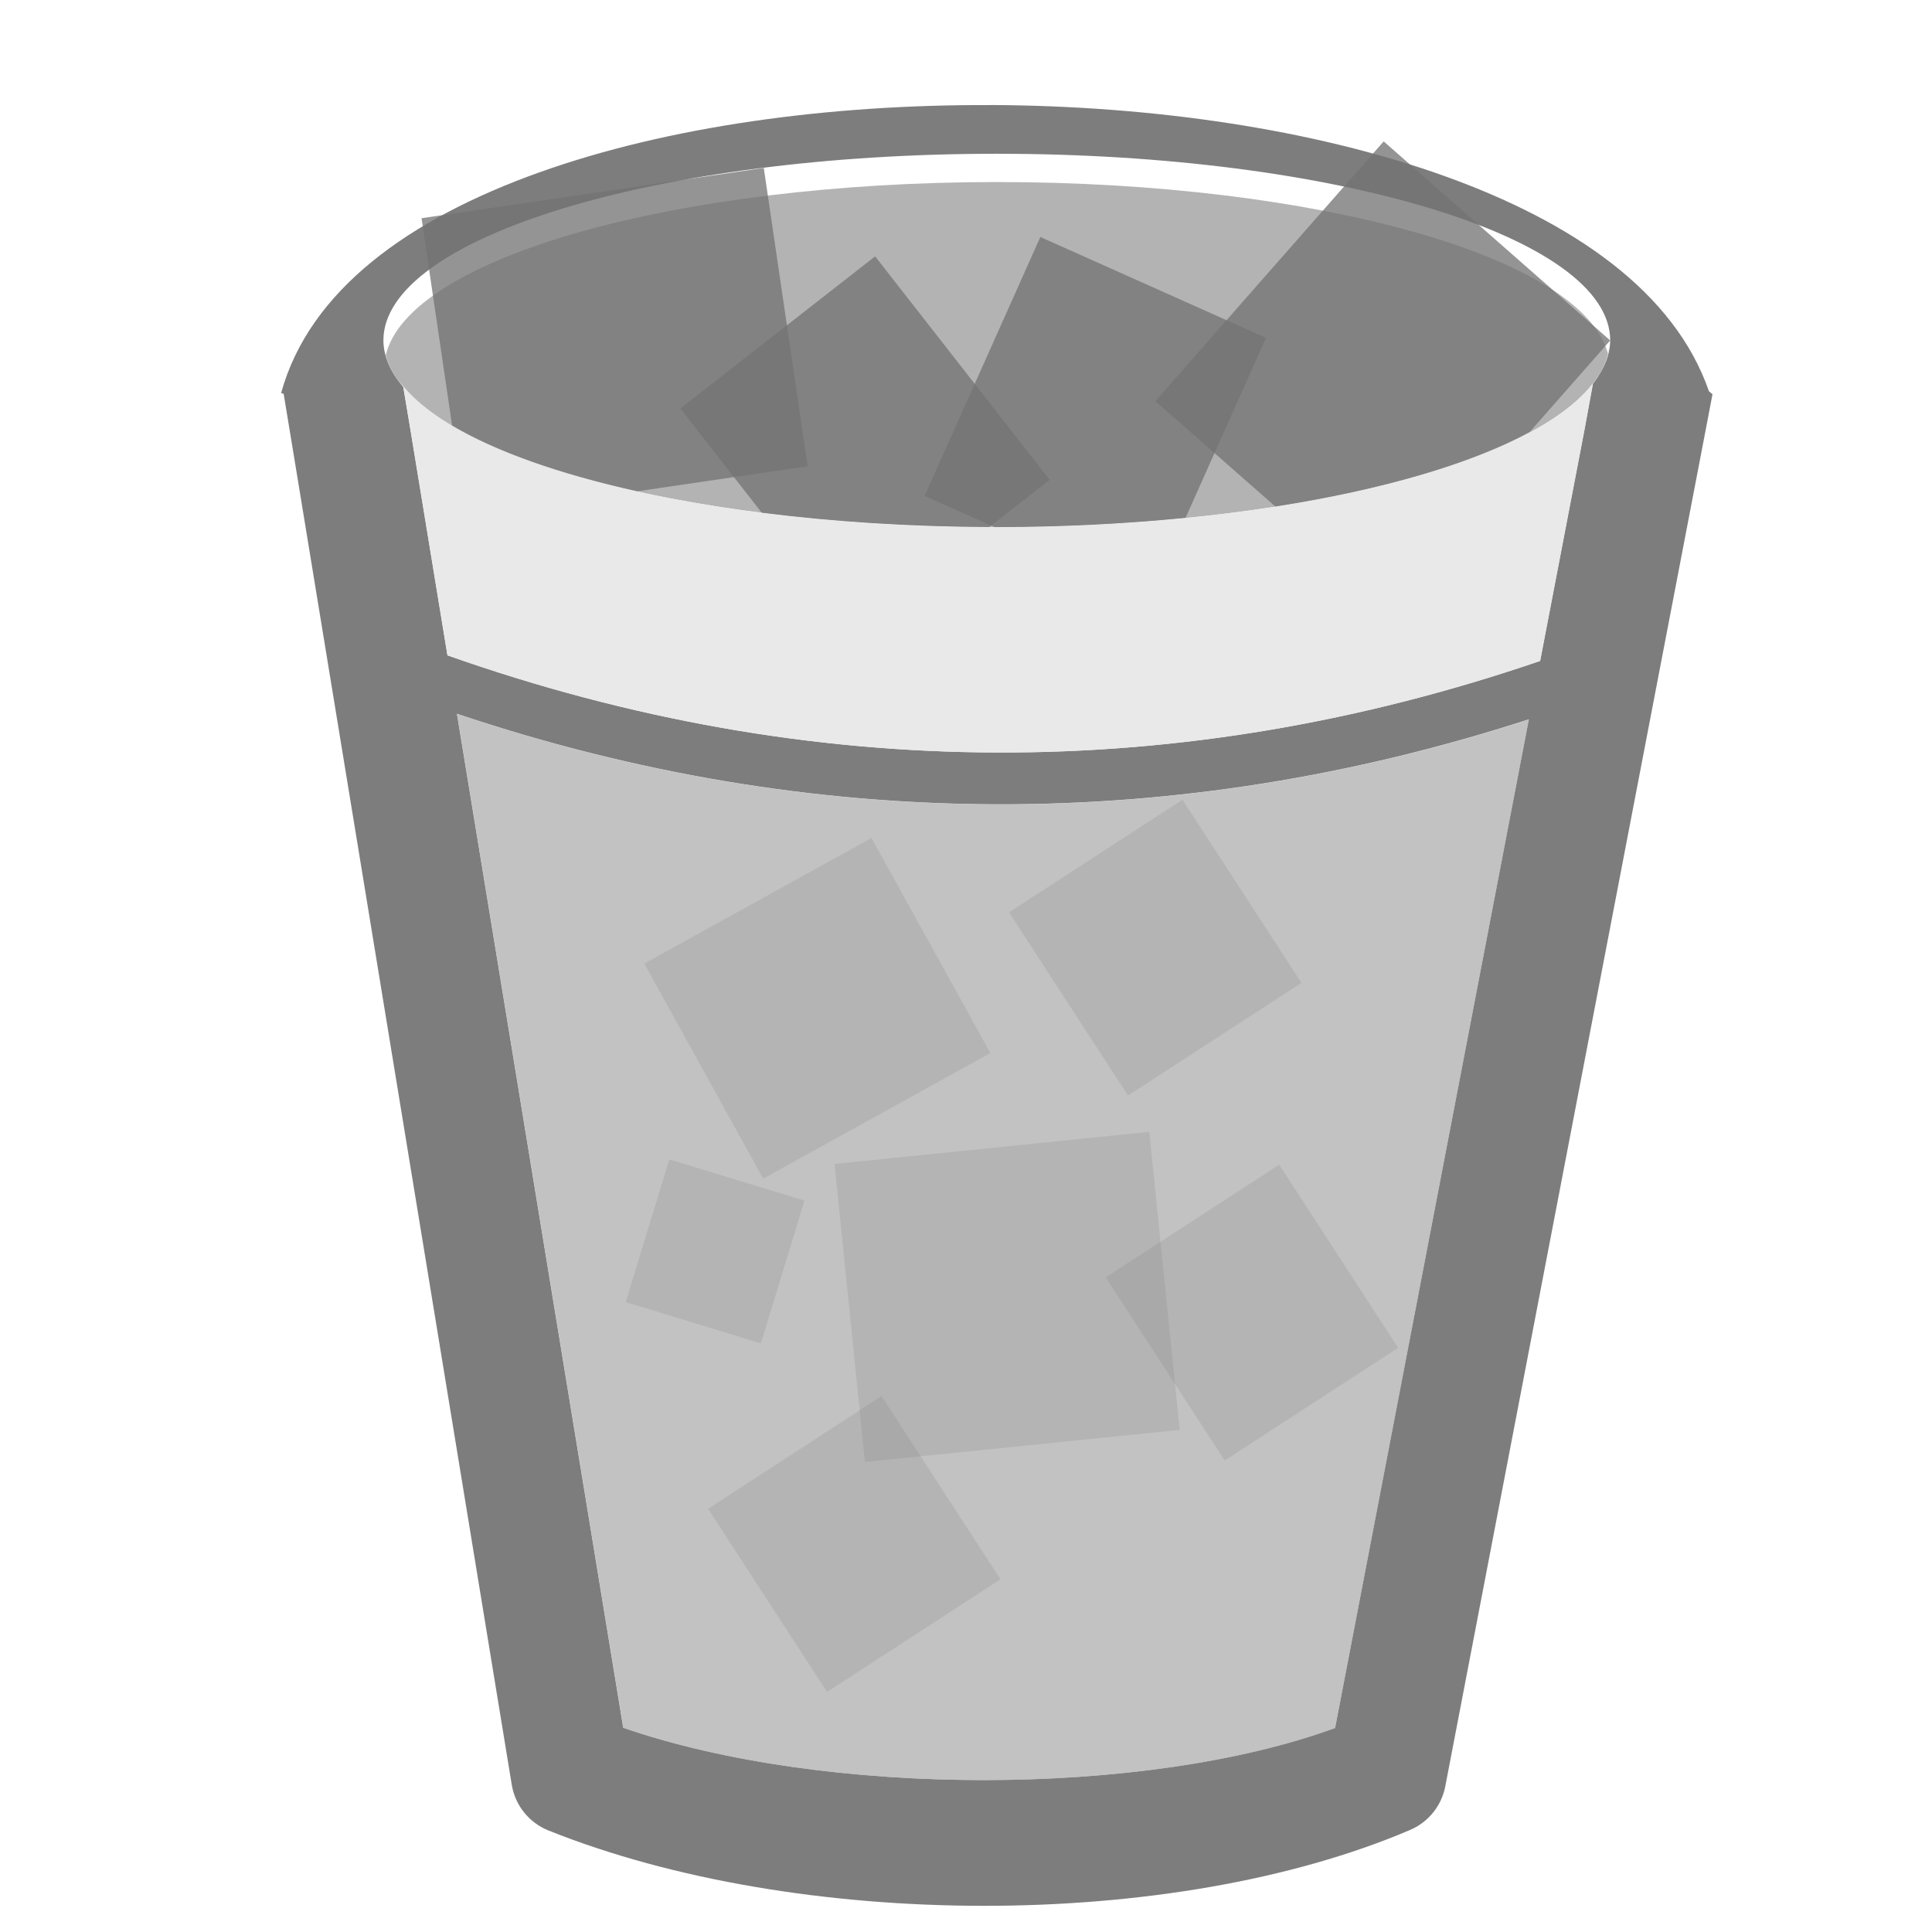
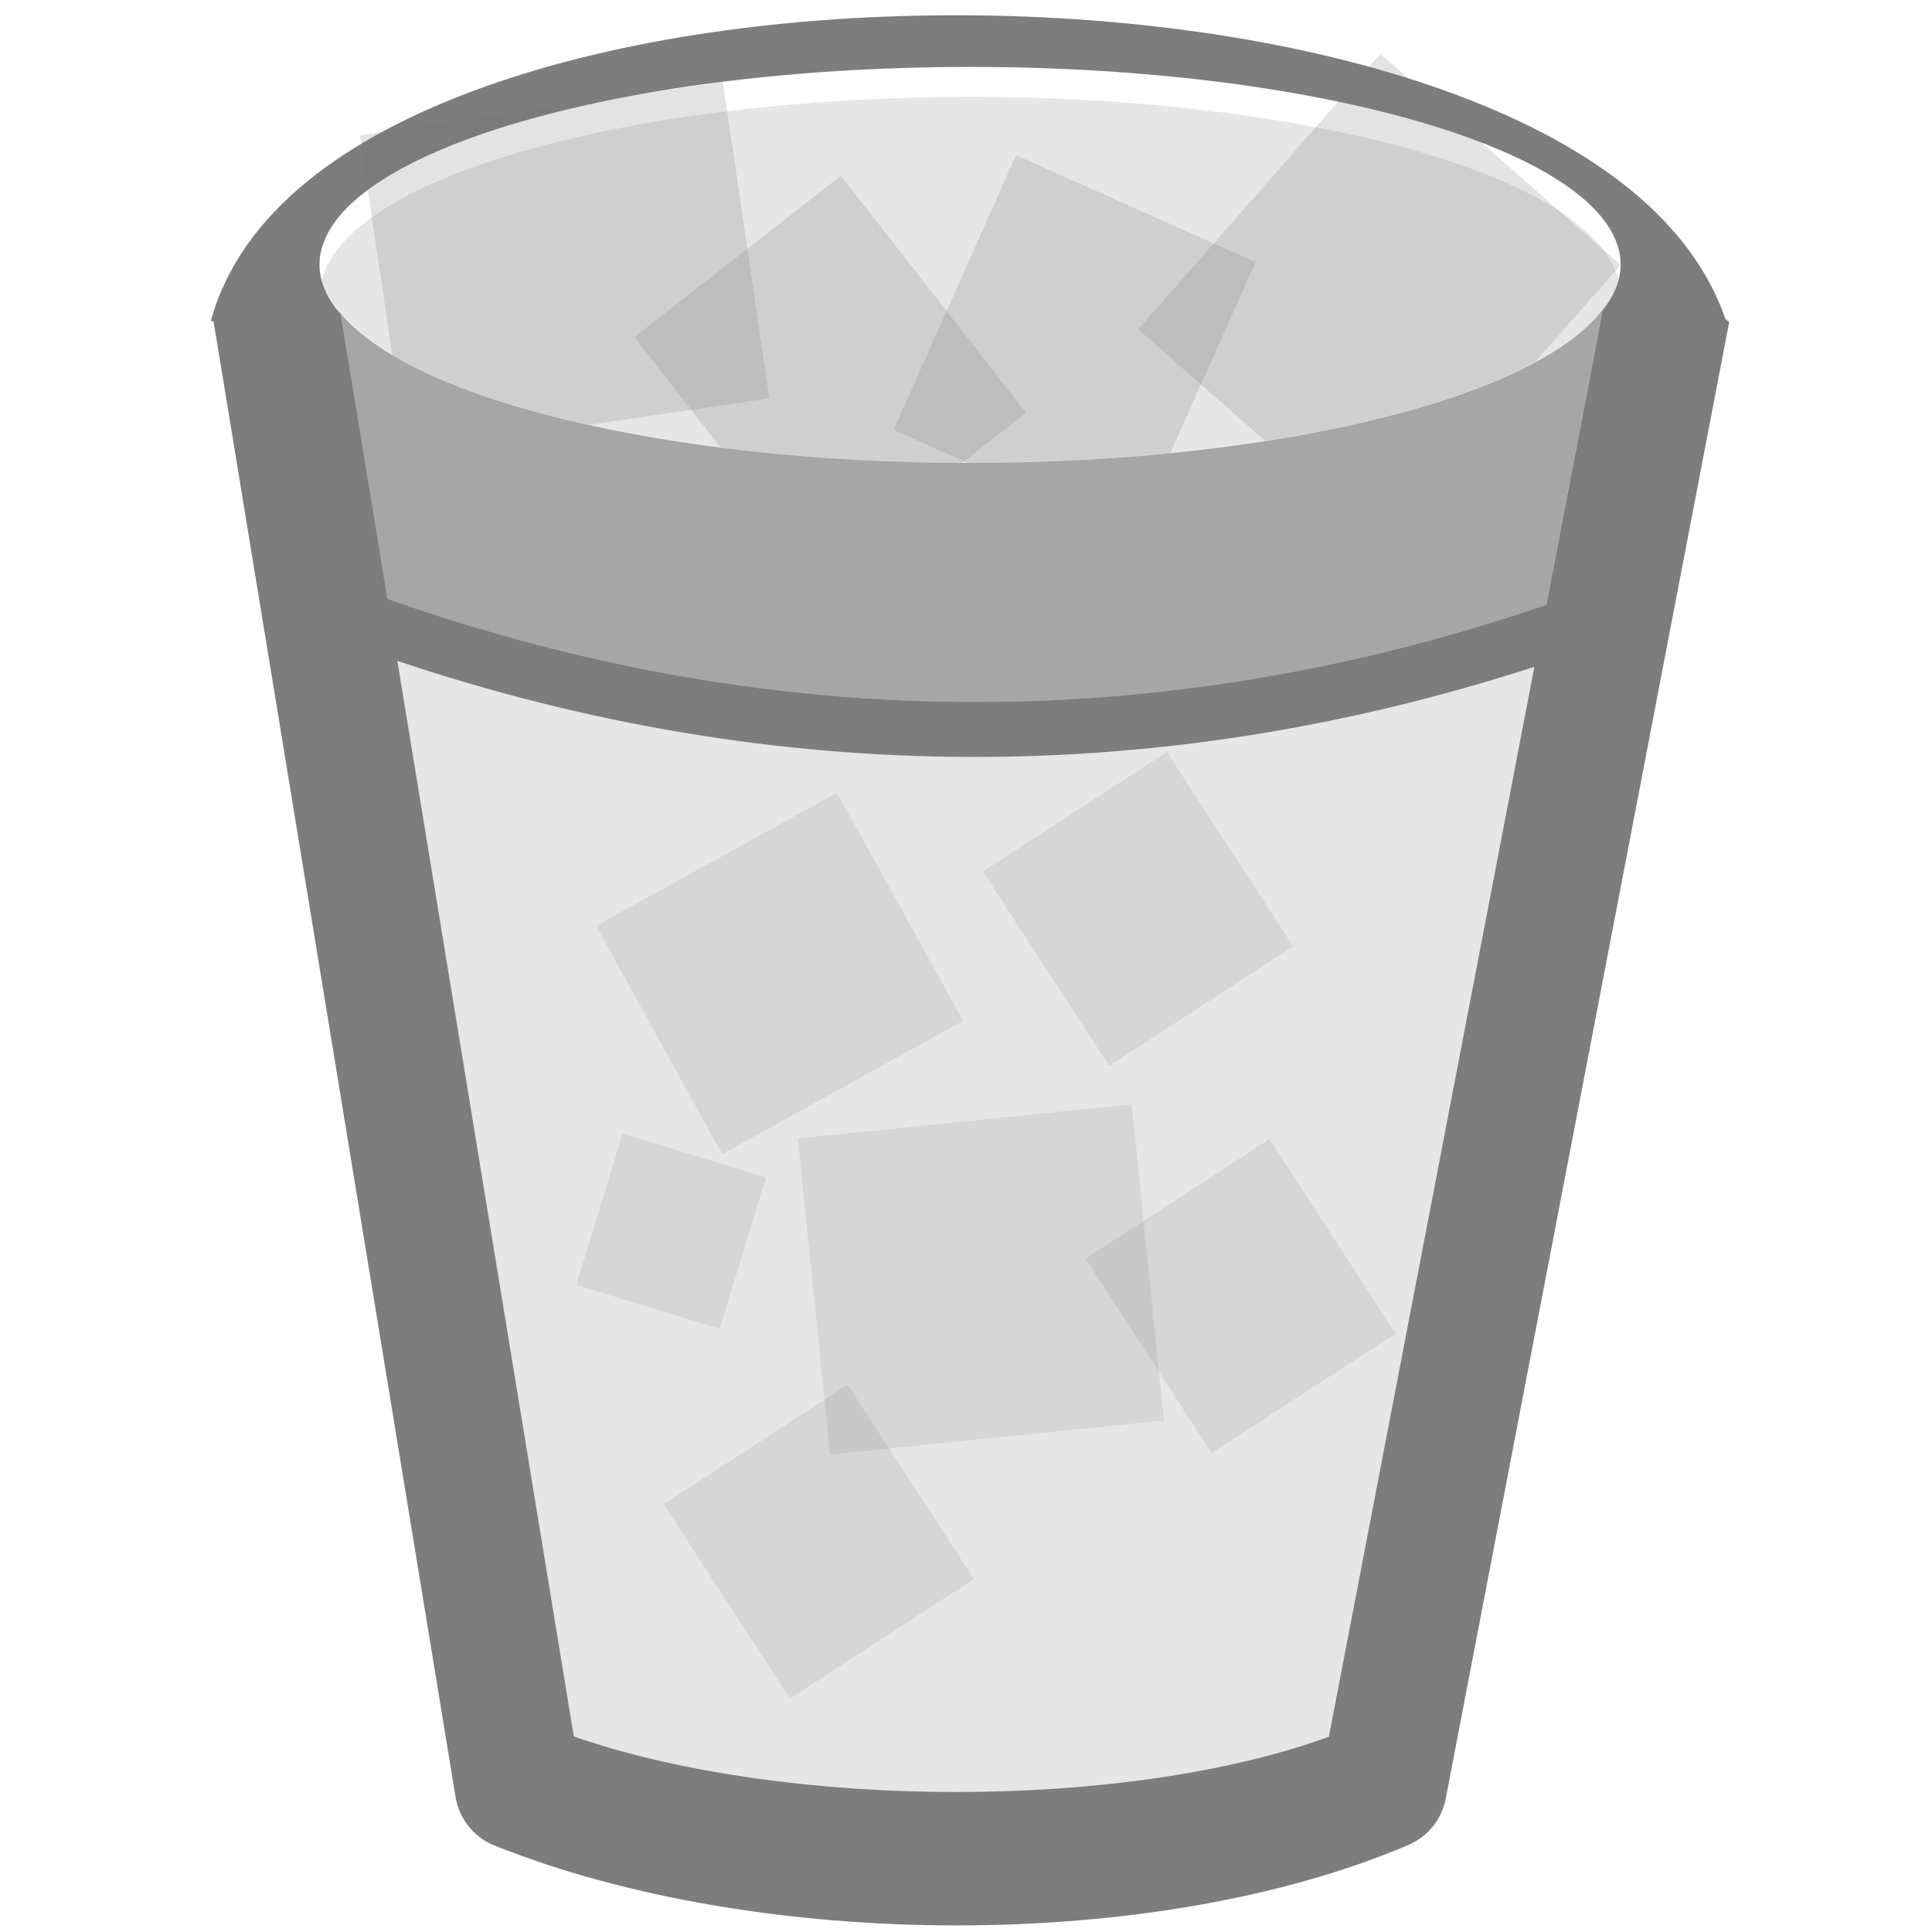
<svg xmlns="http://www.w3.org/2000/svg" id="svg7384" version="1.1" height="36" width="36">
  <defs id="defs7386" />
  <g transform="translate(-442,-156)" id="layer9" style="display:inline" />
  <g transform="translate(-442,-156)" id="layer10" />
  <g transform="translate(-442,-156)" id="layer11" />
  <g transform="translate(-442,-156)" id="layer12" />
  <g transform="translate(-442,-156)" id="layer13">
-     <path style="color:#000000;font-style:normal;font-variant:normal;font-weight:normal;font-stretch:normal;font-size:medium;line-height:normal;font-family:sans-serif;font-variant-ligatures:normal;font-variant-position:normal;font-variant-caps:normal;font-variant-numeric:normal;font-variant-alternates:normal;font-feature-settings:normal;text-indent:0;text-align:start;text-decoration:none;text-decoration-line:none;text-decoration-style:solid;text-decoration-color:#000000;letter-spacing:normal;word-spacing:normal;text-transform:none;writing-mode:lr-tb;direction:ltr;text-orientation:mixed;dominant-baseline:auto;baseline-shift:baseline;text-anchor:start;white-space:normal;shape-padding:0;clip-rule:nonzero;display:inline;overflow:visible;visibility:visible;opacity:1;isolation:auto;mix-blend-mode:normal;color-interpolation:sRGB;color-interpolation-filters:linearRGB;solid-color:#000000;solid-opacity:1;vector-effect:none;fill:#555555;fill-opacity:0.763;fill-rule:nonzero;stroke:none;stroke-width:2.221;stroke-linecap:square;stroke-linejoin:round;stroke-miterlimit:4;stroke-dasharray:none;stroke-dashoffset:0;stroke-opacity:1;color-rendering:auto;image-rendering:auto;shape-rendering:auto;text-rendering:auto;enable-background:accumulate" d="m 460.449,157.958 c -3.009,-0.012 -6.007,0.397 -8.411,1.258 -2.404,0.861 -4.271,2.187 -4.8,4.108 l 0.047,0.013 0.177,1.071 4.074,24.849 c 0.063,0.384 0.322,0.706 0.683,0.851 4.653,1.865 11.624,1.883 16.057,-0.01 0.34,-0.145 0.585,-0.45 0.655,-0.813 l 4.77,-24.847 0.209,-1.092 -0.066,-0.055 c -0.642,-1.854 -2.53,-3.151 -4.932,-4.012 -2.439,-0.874 -5.455,-1.31 -8.464,-1.322 z m 0.126,0.907 a 11.429,3.479 0 0 1 11.429,3.478 11.429,3.479 0 0 1 -0.323,0.804 l -0.16,0.873 -0.824,4.295 c -6.669,2.283 -13.541,2.302 -20.36,-0.104 l -0.683,-4.163 -0.14,-0.837 a 11.429,3.479 0 0 1 -0.37,-0.868 11.429,3.479 0 0 1 11.431,-3.478 z m -10.061,10.435 c 6.675,2.24 13.436,2.224 19.973,0.104 l -3.61,18.794 c -3.525,1.288 -9.483,1.302 -13.264,-0.004 z" id="rect830" />
-     <path style="opacity:1;fill:#b3b3b3;fill-opacity:1;stroke:none;stroke-width:2.314;stroke-linecap:square;stroke-linejoin:round;stroke-miterlimit:4;stroke-dasharray:none;stroke-opacity:1" d="m 460.576,159.392 a 11.429,3.479 0 0 0 -11.389,3.229 11.429,3.479 0 0 0 11.389,3.201 11.429,3.479 0 0 0 11.387,-3.227 11.429,3.479 0 0 0 -11.387,-3.203 z" id="path854" />
-     <path style="fill:#e9e9e9;fill-opacity:1;stroke:none;stroke-width:0.966px;stroke-linecap:butt;stroke-linejoin:miter;stroke-opacity:1" d="m 471.793,162.98 a 11.429,3.479 0 0 1 -11.217,2.843 11.429,3.479 0 0 1 -11.134,-2.72 11.429,3.479 0 0 0 0.074,0.109 l 0.14,0.837 0.683,4.163 c 6.818,2.406 13.691,2.387 20.36,0.104 l 0.824,-4.295 0.16,-0.873 a 11.429,3.479 0 0 0 0.111,-0.168 z" id="path865" />
-     <path style="color:#000000;font-style:normal;font-variant:normal;font-weight:normal;font-stretch:normal;font-size:medium;line-height:normal;font-family:sans-serif;font-variant-ligatures:normal;font-variant-position:normal;font-variant-caps:normal;font-variant-numeric:normal;font-variant-alternates:normal;font-feature-settings:normal;text-indent:0;text-align:start;text-decoration:none;text-decoration-line:none;text-decoration-style:solid;text-decoration-color:#000000;letter-spacing:normal;word-spacing:normal;text-transform:none;writing-mode:lr-tb;direction:ltr;text-orientation:mixed;dominant-baseline:auto;baseline-shift:baseline;text-anchor:start;white-space:normal;shape-padding:0;clip-rule:nonzero;display:inline;overflow:visible;visibility:visible;opacity:1;isolation:auto;mix-blend-mode:normal;color-interpolation:sRGB;color-interpolation-filters:linearRGB;solid-color:#000000;solid-opacity:1;vector-effect:none;fill:#afafaf;fill-opacity:0.763;fill-rule:nonzero;stroke:none;stroke-width:2.221;stroke-linecap:square;stroke-linejoin:round;stroke-miterlimit:4;stroke-dasharray:none;stroke-dashoffset:0;stroke-opacity:1;color-rendering:auto;image-rendering:auto;shape-rendering:auto;text-rendering:auto;enable-background:accumulate" d="m 460.576,158.866 c 0.758,0 1.496,0.025 2.213,0.068 a 11.429,3.479 0 0 0 -2.213,-0.068 z m 0,0 a 11.429,3.479 0 0 0 -2.156,0.066 c 0.7,-0.041 1.417,-0.066 2.156,-0.066 z m 2.437,0.083 c 0.666,0.044 1.311,0.105 1.928,0.183 a 11.429,3.479 0 0 0 -1.928,-0.183 z m -4.944,0.006 a 11.429,3.479 0 0 0 -1.837,0.175 c 0.588,-0.074 1.205,-0.132 1.837,-0.175 z m 7.026,0.196 c 0.635,0.083 1.24,0.184 1.809,0.3 a 11.429,3.479 0 0 0 -1.809,-0.3 z m -9.131,0.015 a 11.429,3.479 0 0 0 -1.715,0.283 c 0.54,-0.109 1.116,-0.202 1.715,-0.283 z m 11.019,0.3 c 0.573,0.118 1.104,0.253 1.596,0.4 a 11.429,3.479 0 0 0 -1.596,-0.4 z m -12.896,0.019 a 11.429,3.479 0 0 0 -1.554,0.39 c 0.477,-0.144 1,-0.274 1.554,-0.39 z m 14.596,0.409 c 0.466,0.143 0.884,0.3 1.264,0.466 a 11.429,3.479 0 0 0 -1.264,-0.466 z m -16.261,0.017 a 11.429,3.479 0 0 0 -1.296,0.477 c 0.384,-0.171 0.821,-0.33 1.296,-0.477 z m 17.71,0.528 c 0.074,0.034 0.141,0.07 0.211,0.106 a 11.429,3.479 0 0 0 -0.211,-0.106 z m 0.583,0.304 c 0.05,0.029 0.094,0.059 0.141,0.089 a 11.429,3.479 0 0 0 -0.141,-0.089 z m 0.47,0.311 c 0.047,0.036 0.087,0.073 0.13,0.109 a 11.429,3.479 0 0 0 -0.13,-0.109 z m 0.36,0.321 c 0.039,0.041 0.071,0.083 0.106,0.124 a 11.429,3.479 0 0 0 -0.106,-0.124 z m 0.262,0.336 c 0.028,0.046 0.05,0.093 0.072,0.14 a 11.429,3.479 0 0 0 -0.072,-0.14 z m 0.198,0.634 c -9.6e-4,0.078 -0.029,0.156 -0.049,0.234 a 11.429,3.479 0 0 1 0.002,0.004 11.429,3.479 0 0 0 0.047,-0.238 z m -0.066,0.321 c -2.3e-4,7.2e-4 -0.002,9.6e-4 -0.002,0.002 -0.007,0.019 -0.004,0.039 -0.011,0.059 a 11.429,3.479 0 0 0 0.013,-0.06 z m -22.508,0.423 a 11.429,3.479 0 0 0 0.085,0.124 11.429,3.479 0 0 1 -0.055,-0.081 11.429,3.479 0 0 1 -0.03,-0.043 z m 1.085,6.213 3.099,18.894 c 3.781,1.306 9.739,1.292 13.264,0.004 l 3.61,-18.794 c -6.537,2.12 -13.299,2.136 -19.973,-0.104 z" id="path873" />
-     <path style="opacity:1;fill:#747474;fill-opacity:0.763;stroke:none;stroke-width:2.3;stroke-linecap:square;stroke-linejoin:round;stroke-miterlimit:4;stroke-dasharray:none;stroke-opacity:1" d="M 16.307 4.777 L 12.678 7.611 L 14.193 9.553 A 11.429 3.479 0 0 0 18.434 9.82 L 19.559 8.941 L 16.307 4.777 z " transform="translate(442,156)" id="rect891" />
-     <path style="opacity:1;fill:#747474;fill-opacity:0.763;stroke:none;stroke-width:2.3;stroke-linecap:square;stroke-linejoin:round;stroke-miterlimit:4;stroke-dasharray:none;stroke-opacity:1" d="M 19.385 4.416 L 17.23 9.24 L 18.533 9.822 A 11.429 3.479 0 0 0 18.576 9.822 A 11.429 3.479 0 0 0 22.092 9.648 L 23.59 6.295 L 19.385 4.416 z " transform="translate(442,156)" id="rect893" />
-     <path style="opacity:1;fill:#747474;fill-opacity:0.763;stroke:none;stroke-width:2.806;stroke-linecap:square;stroke-linejoin:round;stroke-miterlimit:4;stroke-dasharray:none;stroke-opacity:1" d="M 25.783 2.635 L 21.529 7.475 L 23.764 9.438 A 11.429 3.479 0 0 0 28.506 8.047 L 30.004 6.344 L 25.783 2.635 z " transform="translate(442,156)" id="rect895" />
-     <path style="opacity:1;fill:#747474;fill-opacity:0.763;stroke:none;stroke-width:2.806;stroke-linecap:square;stroke-linejoin:round;stroke-miterlimit:4;stroke-dasharray:none;stroke-opacity:1" d="M 14.232 3.129 L 7.855 4.066 L 8.424 7.928 A 11.429 3.479 0 0 0 11.879 9.154 L 15.049 8.688 L 14.232 3.129 z " transform="translate(442,156)" id="rect897" />
-     <rect style="opacity:1;fill:#747474;fill-opacity:0.182;stroke:none;stroke-width:2.3;stroke-linecap:square;stroke-linejoin:round;stroke-miterlimit:4;stroke-dasharray:none;stroke-opacity:1" id="rect917" width="4.837" height="4.579" x="313.156" y="371.907" transform="rotate(-28.93705)" />
-     <rect transform="rotate(-5.818753)" y="223.16" x="437.179" height="5.582" width="5.895" id="rect919" style="opacity:1;fill:#747474;fill-opacity:0.182;stroke:none;stroke-width:2.803;stroke-linecap:square;stroke-linejoin:round;stroke-miterlimit:4;stroke-dasharray:none;stroke-opacity:1" />
-     <rect style="opacity:1;fill:#747474;fill-opacity:0.182;stroke:none;stroke-width:1.936;stroke-linecap:square;stroke-linejoin:round;stroke-miterlimit:4;stroke-dasharray:none;stroke-opacity:1" id="rect921" width="4.07" height="3.854" x="396.1" y="-296.039" transform="rotate(56.99233)" />
-     <rect transform="rotate(56.99233)" y="-285.282" x="402.365" height="3.854" width="4.07" id="rect923" style="opacity:1;fill:#747474;fill-opacity:0.182;stroke:none;stroke-width:1.936;stroke-linecap:square;stroke-linejoin:round;stroke-miterlimit:4;stroke-dasharray:none;stroke-opacity:1" />
-     <rect style="opacity:1;fill:#747474;fill-opacity:0.182;stroke:none;stroke-width:1.936;stroke-linecap:square;stroke-linejoin:round;stroke-miterlimit:4;stroke-dasharray:none;stroke-opacity:1" id="rect925" width="4.07" height="3.854" x="402.785" y="-293.845" transform="rotate(56.99233)" />
-     <rect transform="rotate(106.9924)" y="-489.168" x="37.032" height="2.633" width="2.781" id="rect927" style="opacity:1;fill:#747474;fill-opacity:0.182;stroke:none;stroke-width:1.322;stroke-linecap:square;stroke-linejoin:round;stroke-miterlimit:4;stroke-dasharray:none;stroke-opacity:1" />
+     <path style="color:#000000;font-style:normal;font-variant:normal;font-weight:normal;font-stretch:normal;font-size:medium;line-height:normal;font-family:sans-serif;font-variant-ligatures:normal;font-variant-position:normal;font-variant-caps:normal;font-variant-numeric:normal;font-variant-alternates:normal;font-feature-settings:normal;text-indent:0;text-align:start;text-decoration:none;text-decoration-line:none;text-decoration-style:solid;text-decoration-color:#000000;letter-spacing:normal;word-spacing:normal;text-transform:none;writing-mode:lr-tb;direction:ltr;text-orientation:mixed;dominant-baseline:auto;baseline-shift:baseline;text-anchor:start;white-space:normal;shape-padding:0;clip-rule:nonzero;display:inline;overflow:visible;visibility:visible;opacity:1;isolation:auto;mix-blend-mode:normal;color-interpolation:sRGB;color-interpolation-filters:linearRGB;solid-color:#000000;solid-opacity:1;vector-effect:none;fill:#555555;fill-opacity:0.763;fill-rule:nonzero;stroke:none;stroke-width:2.356;stroke-linecap:square;stroke-linejoin:round;stroke-miterlimit:4;stroke-dasharray:none;stroke-dashoffset:0;stroke-opacity:1;color-rendering:auto;image-rendering:auto;shape-rendering:auto;text-rendering:auto;enable-background:accumulate" d="m 459.942,156.285 c -3.191,-0.013 -6.372,0.422 -8.921,1.335 -2.55,0.913 -4.531,2.32 -5.092,4.358 l 0.05,0.014 0.188,1.136 4.322,26.358 c 0.067,0.407 0.342,0.749 0.724,0.902 4.936,1.978 12.33,1.997 17.032,-0.011 0.36,-0.154 0.621,-0.477 0.694,-0.862 l 5.06,-26.356 0.222,-1.158 -0.07,-0.058 c -0.681,-1.967 -2.683,-3.342 -5.232,-4.256 -2.587,-0.927 -5.786,-1.389 -8.977,-1.403 z m 0.134,0.962 a 12.123,3.69 0 0 1 12.123,3.689 12.123,3.69 0 0 1 -0.342,0.852 l -0.17,0.926 -0.874,4.556 c -7.074,2.422 -14.364,2.442 -21.596,-0.11 l -0.724,-4.416 -0.148,-0.888 a 12.123,3.69 0 0 1 -0.392,-0.92 12.123,3.69 0 0 1 12.125,-3.689 z m -10.672,11.068 c 7.08,2.376 14.252,2.359 21.186,0.11 l -3.829,19.936 c -3.739,1.366 -10.058,1.381 -14.069,-0.004 z" id="rect830" />
+     <path style="opacity:1;fill:#000000;fill-opacity:0.098;stroke:none;stroke-width:2.455;stroke-linecap:square;stroke-linejoin:round;stroke-miterlimit:4;stroke-dasharray:none;stroke-opacity:1" d="m 460.076,157.805 a 12.123,3.69 0 0 0 -12.081,3.425 12.123,3.69 0 0 0 12.081,3.395 12.123,3.69 0 0 0 12.079,-3.423 12.123,3.69 0 0 0 -12.079,-3.397 z" id="path854" />
+     <path style="fill:#000000;fill-opacity:0.351;stroke:none;stroke-width:1.024px;stroke-linecap:butt;stroke-linejoin:miter;stroke-opacity:1" d="m 471.974,161.611 a 12.123,3.69 0 0 1 -11.899,3.015 12.123,3.69 0 0 1 -11.81,-2.885 12.123,3.69 0 0 0 0.078,0.116 l 0.148,0.888 0.724,4.416 c 7.232,2.552 14.523,2.532 21.596,0.11 l 0.874,-4.556 0.17,-0.926 a 12.123,3.69 0 0 0 0.118,-0.178 z" id="path865" />
+     <path style="color:#000000;font-style:normal;font-variant:normal;font-weight:normal;font-stretch:normal;font-size:medium;line-height:normal;font-family:sans-serif;font-variant-ligatures:normal;font-variant-position:normal;font-variant-caps:normal;font-variant-numeric:normal;font-variant-alternates:normal;font-feature-settings:normal;text-indent:0;text-align:start;text-decoration:none;text-decoration-line:none;text-decoration-style:solid;text-decoration-color:#000000;letter-spacing:normal;word-spacing:normal;text-transform:none;writing-mode:lr-tb;direction:ltr;text-orientation:mixed;dominant-baseline:auto;baseline-shift:baseline;text-anchor:start;white-space:normal;shape-padding:0;clip-rule:nonzero;display:inline;overflow:visible;visibility:visible;opacity:1;isolation:auto;mix-blend-mode:normal;color-interpolation:sRGB;color-interpolation-filters:linearRGB;solid-color:#000000;solid-opacity:1;vector-effect:none;fill:#000000;fill-opacity:0.101;fill-rule:nonzero;stroke:none;stroke-width:2.356;stroke-linecap:square;stroke-linejoin:round;stroke-miterlimit:4;stroke-dasharray:none;stroke-dashoffset:0;stroke-opacity:1;color-rendering:auto;image-rendering:auto;shape-rendering:auto;text-rendering:auto;enable-background:accumulate" d="m 460.076,157.247 c 0.804,0 1.587,0.026 2.347,0.072 a 12.123,3.69 0 0 0 -2.347,-0.072 z m 0,0 a 12.123,3.69 0 0 0 -2.287,0.07 c 0.742,-0.043 1.503,-0.07 2.287,-0.07 z m 2.585,0.088 c 0.706,0.047 1.391,0.112 2.045,0.194 a 12.123,3.69 0 0 0 -2.045,-0.194 z m -5.244,0.006 a 12.123,3.69 0 0 0 -1.949,0.186 c 0.624,-0.078 1.278,-0.14 1.949,-0.186 z m 7.453,0.208 c 0.673,0.088 1.315,0.196 1.919,0.318 a 12.123,3.69 0 0 0 -1.919,-0.318 z m -9.686,0.016 a 12.123,3.69 0 0 0 -1.819,0.3 c 0.572,-0.116 1.183,-0.215 1.819,-0.3 z m 11.688,0.318 c 0.607,0.125 1.171,0.268 1.693,0.424 a 12.123,3.69 0 0 0 -1.693,-0.424 z m -13.679,0.02 a 12.123,3.69 0 0 0 -1.649,0.414 c 0.506,-0.153 1.061,-0.29 1.649,-0.414 z m 15.482,0.434 c 0.495,0.152 0.938,0.318 1.341,0.494 a 12.123,3.69 0 0 0 -1.341,-0.494 z m -17.249,0.018 a 12.123,3.69 0 0 0 -1.375,0.506 c 0.407,-0.182 0.87,-0.35 1.375,-0.506 z m 18.785,0.56 c 0.079,0.036 0.15,0.075 0.224,0.112 a 12.123,3.69 0 0 0 -0.224,-0.112 z m 0.618,0.322 c 0.053,0.031 0.1,0.062 0.15,0.094 a 12.123,3.69 0 0 0 -0.15,-0.094 z m 0.498,0.33 c 0.05,0.038 0.092,0.077 0.138,0.116 a 12.123,3.69 0 0 0 -0.138,-0.116 z m 0.382,0.34 c 0.042,0.043 0.076,0.088 0.112,0.132 A 12.123,3.69 0 0 0 471.71,159.908 Z m 0.278,0.356 c 0.03,0.049 0.053,0.098 0.076,0.148 a 12.123,3.69 0 0 0 -0.076,-0.148 z m 0.21,0.672 c -10e-4,0.083 -0.031,0.165 -0.052,0.248 a 12.123,3.69 0 0 1 0.002,0.004 12.123,3.69 0 0 0 0.05,-0.252 z m -0.07,0.34 c -2.5e-4,7.6e-4 -0.002,9.9e-4 -0.002,0.002 -0.007,0.021 -0.004,0.042 -0.012,0.062 a 12.123,3.69 0 0 0 0.014,-0.064 z m -23.875,0.448 a 12.123,3.69 0 0 0 0.09,0.132 12.123,3.69 0 0 1 -0.058,-0.086 12.123,3.69 0 0 1 -0.032,-0.046 z m 1.15,6.59 3.287,20.042 c 4.011,1.385 10.33,1.37 14.069,0.004 l 3.829,-19.936 c -6.934,2.249 -14.106,2.266 -21.186,-0.11 z" id="path873" />
+     <path style="opacity:1;fill:#747474;fill-opacity:0.202;stroke:none;stroke-width:2.44;stroke-linecap:square;stroke-linejoin:round;stroke-miterlimit:4;stroke-dasharray:none;stroke-opacity:1" d="m 457.669,159.275 -3.849,3.006 1.608,2.059 a 12.123,3.69 0 0 0 4.498,0.284 l 1.193,-0.932 z" id="rect891" />
+     <path style="opacity:1;fill:#747474;fill-opacity:0.202;stroke:none;stroke-width:2.44;stroke-linecap:square;stroke-linejoin:round;stroke-miterlimit:4;stroke-dasharray:none;stroke-opacity:1" d="m 460.934,158.892 -2.285,5.117 1.382,0.617 a 12.123,3.69 0 0 0 0.046,0 12.123,3.69 0 0 0 3.729,-0.184 l 1.589,-3.557 z" id="rect893" />
+     <path style="opacity:1;fill:#747474;fill-opacity:0.202;stroke:none;stroke-width:2.976;stroke-linecap:square;stroke-linejoin:round;stroke-miterlimit:4;stroke-dasharray:none;stroke-opacity:1" d="m 467.721,157.002 -4.512,5.134 2.37,2.082 a 12.123,3.69 0 0 0 5.03,-1.475 l 1.589,-1.807 z" id="rect895" />
+     <path style="opacity:1;fill:#747474;fill-opacity:0.202;stroke:none;stroke-width:2.976;stroke-linecap:square;stroke-linejoin:round;stroke-miterlimit:4;stroke-dasharray:none;stroke-opacity:1" d="m 455.469,157.526 -6.764,0.994 0.603,4.096 a 12.123,3.69 0 0 0 3.665,1.301 l 3.362,-0.495 z" id="rect897" />
+     <rect style="opacity:1;fill:#747474;fill-opacity:0.147;stroke:none;stroke-width:2.44;stroke-linecap:square;stroke-linejoin:round;stroke-miterlimit:4;stroke-dasharray:none;stroke-opacity:1" id="rect917" width="5.13" height="4.857" x="312.709" y="370.858" transform="rotate(-28.93705)" />
+     <rect transform="rotate(-5.818753)" y="222.618" x="436.547" height="5.92" width="6.253" id="rect919" style="opacity:1;fill:#747474;fill-opacity:0.147;stroke:none;stroke-width:2.974;stroke-linecap:square;stroke-linejoin:round;stroke-miterlimit:4;stroke-dasharray:none;stroke-opacity:1" />
+     <rect style="opacity:1;fill:#747474;fill-opacity:0.147;stroke:none;stroke-width:2.053;stroke-linecap:square;stroke-linejoin:round;stroke-miterlimit:4;stroke-dasharray:none;stroke-opacity:1" id="rect921" width="4.318" height="4.088" x="395.197" y="-296.28" transform="rotate(56.99233)" />
+     <rect transform="rotate(56.99233)" y="-284.869" x="401.843" height="4.088" width="4.318" id="rect923" style="opacity:1;fill:#747474;fill-opacity:0.147;stroke:none;stroke-width:2.053;stroke-linecap:square;stroke-linejoin:round;stroke-miterlimit:4;stroke-dasharray:none;stroke-opacity:1" />
+     <rect style="opacity:1;fill:#747474;fill-opacity:0.147;stroke:none;stroke-width:2.053;stroke-linecap:square;stroke-linejoin:round;stroke-miterlimit:4;stroke-dasharray:none;stroke-opacity:1" id="rect925" width="4.318" height="4.088" x="402.288" y="-293.952" transform="rotate(56.99233)" />
+     <rect transform="rotate(106.9924)" y="-488.355" x="36.827" height="2.793" width="2.95" id="rect927" style="opacity:1;fill:#747474;fill-opacity:0.147;stroke:none;stroke-width:1.403;stroke-linecap:square;stroke-linejoin:round;stroke-miterlimit:4;stroke-dasharray:none;stroke-opacity:1" />
  </g>
  <g transform="translate(-442,-156)" id="layer14" />
  <g transform="translate(-442,-156)" id="layer15" style="display:inline" />
</svg>
